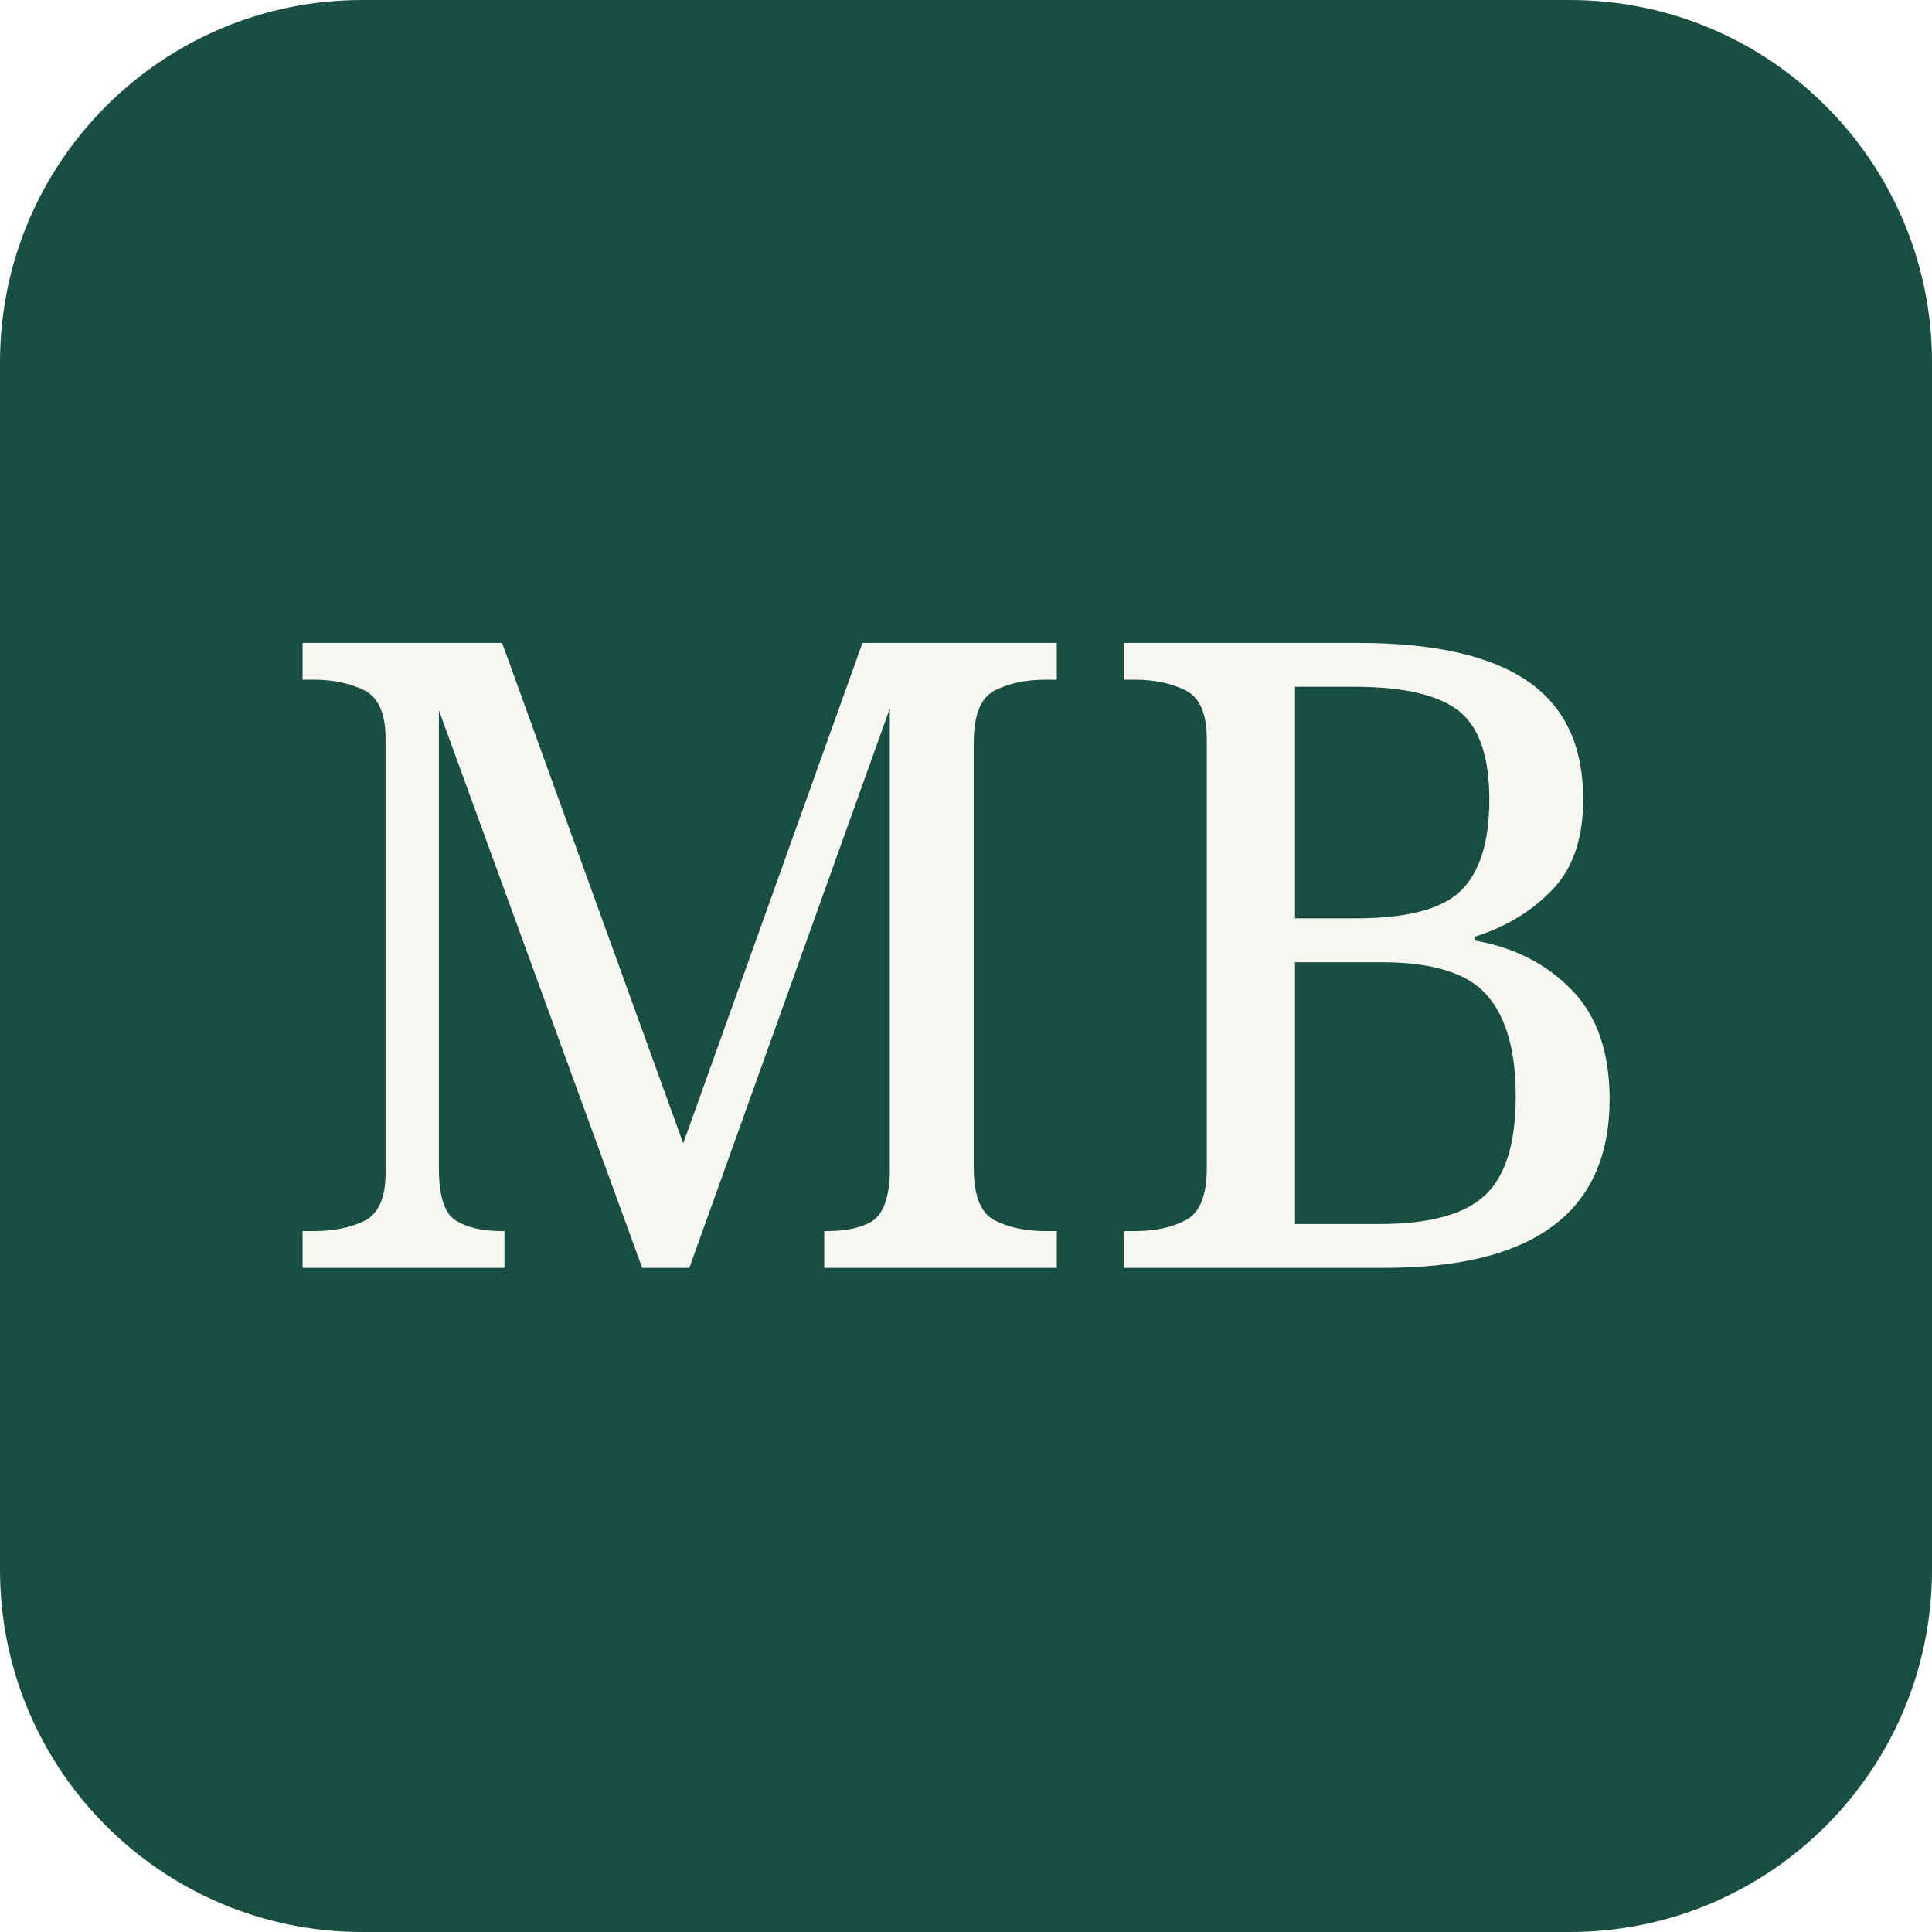
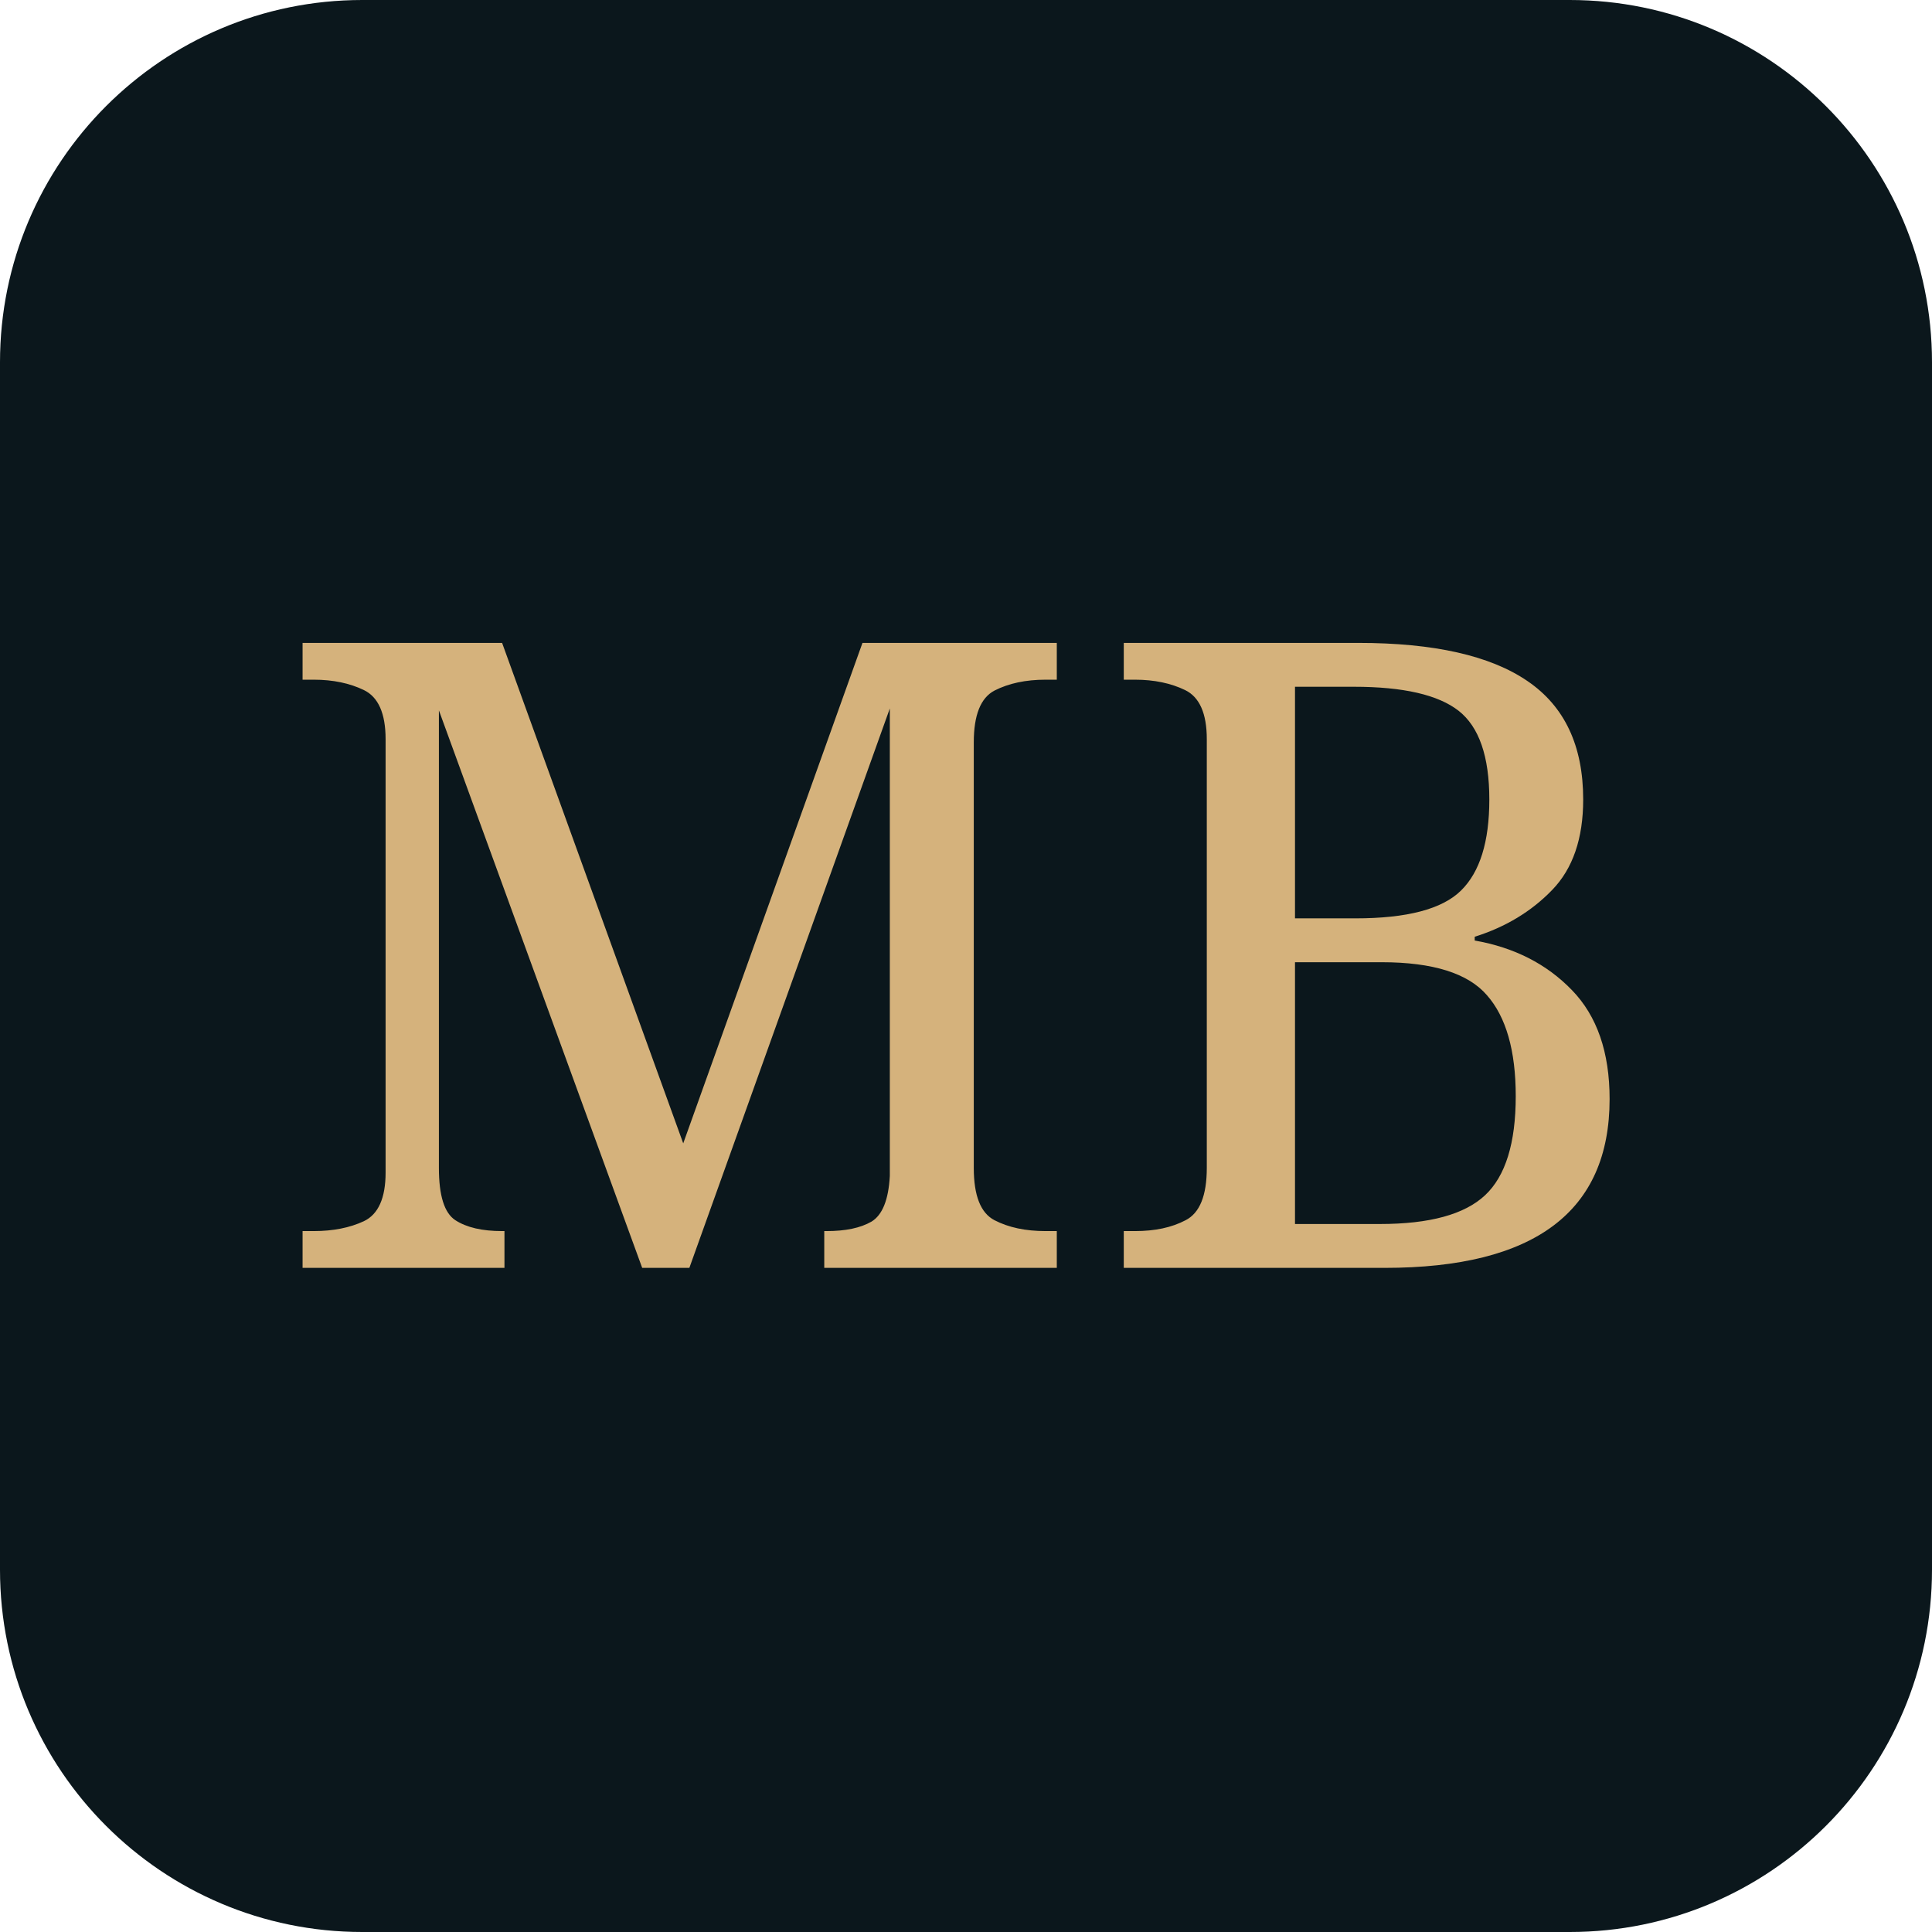
<svg xmlns="http://www.w3.org/2000/svg" viewBox="0 0 64 64">
-   <rect width="64" height="64" rx="12" fill="#194f40" />
-   <text x="32" y="42" text-anchor="middle" font-family="Georgia,serif" font-size="29" fill="#f7f6f2">MB</text>
+   <rect width="64" height="64" rx="12" fill="#0b171c" />
+   <text x="32" y="42" text-anchor="middle" font-family="Georgia,serif" font-size="29" fill="#d5b27c">MB</text>
</svg>
